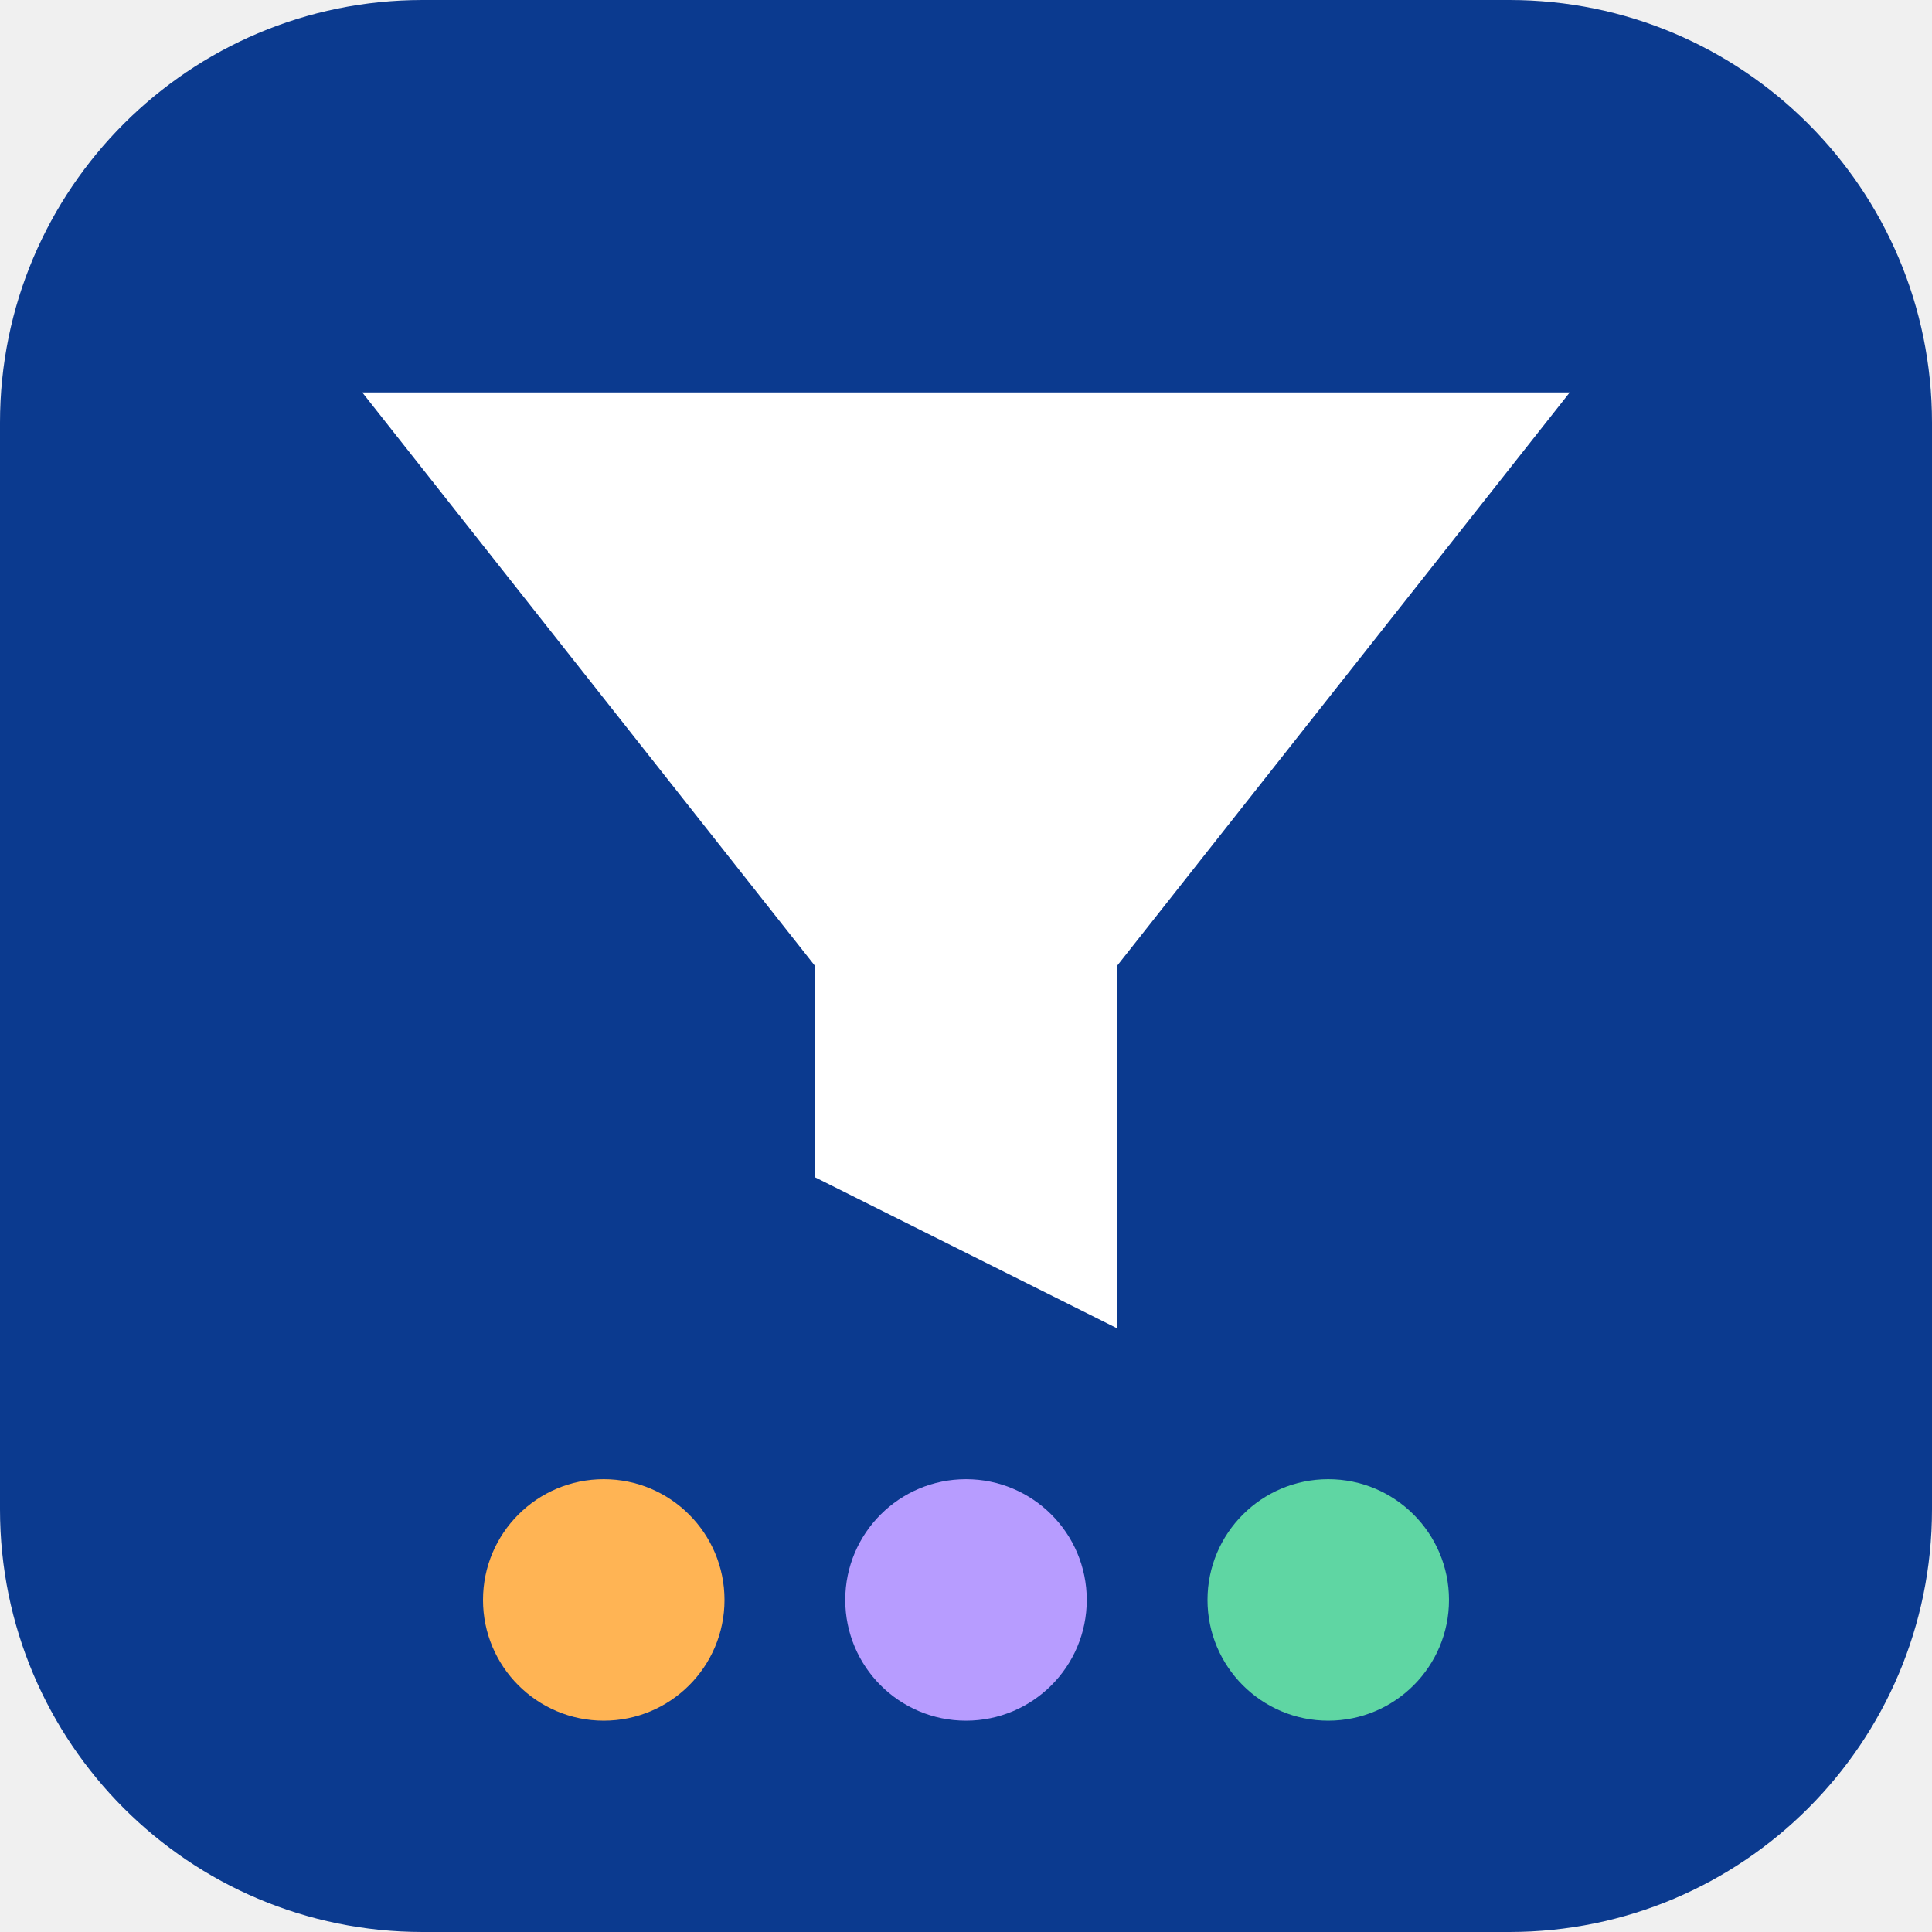
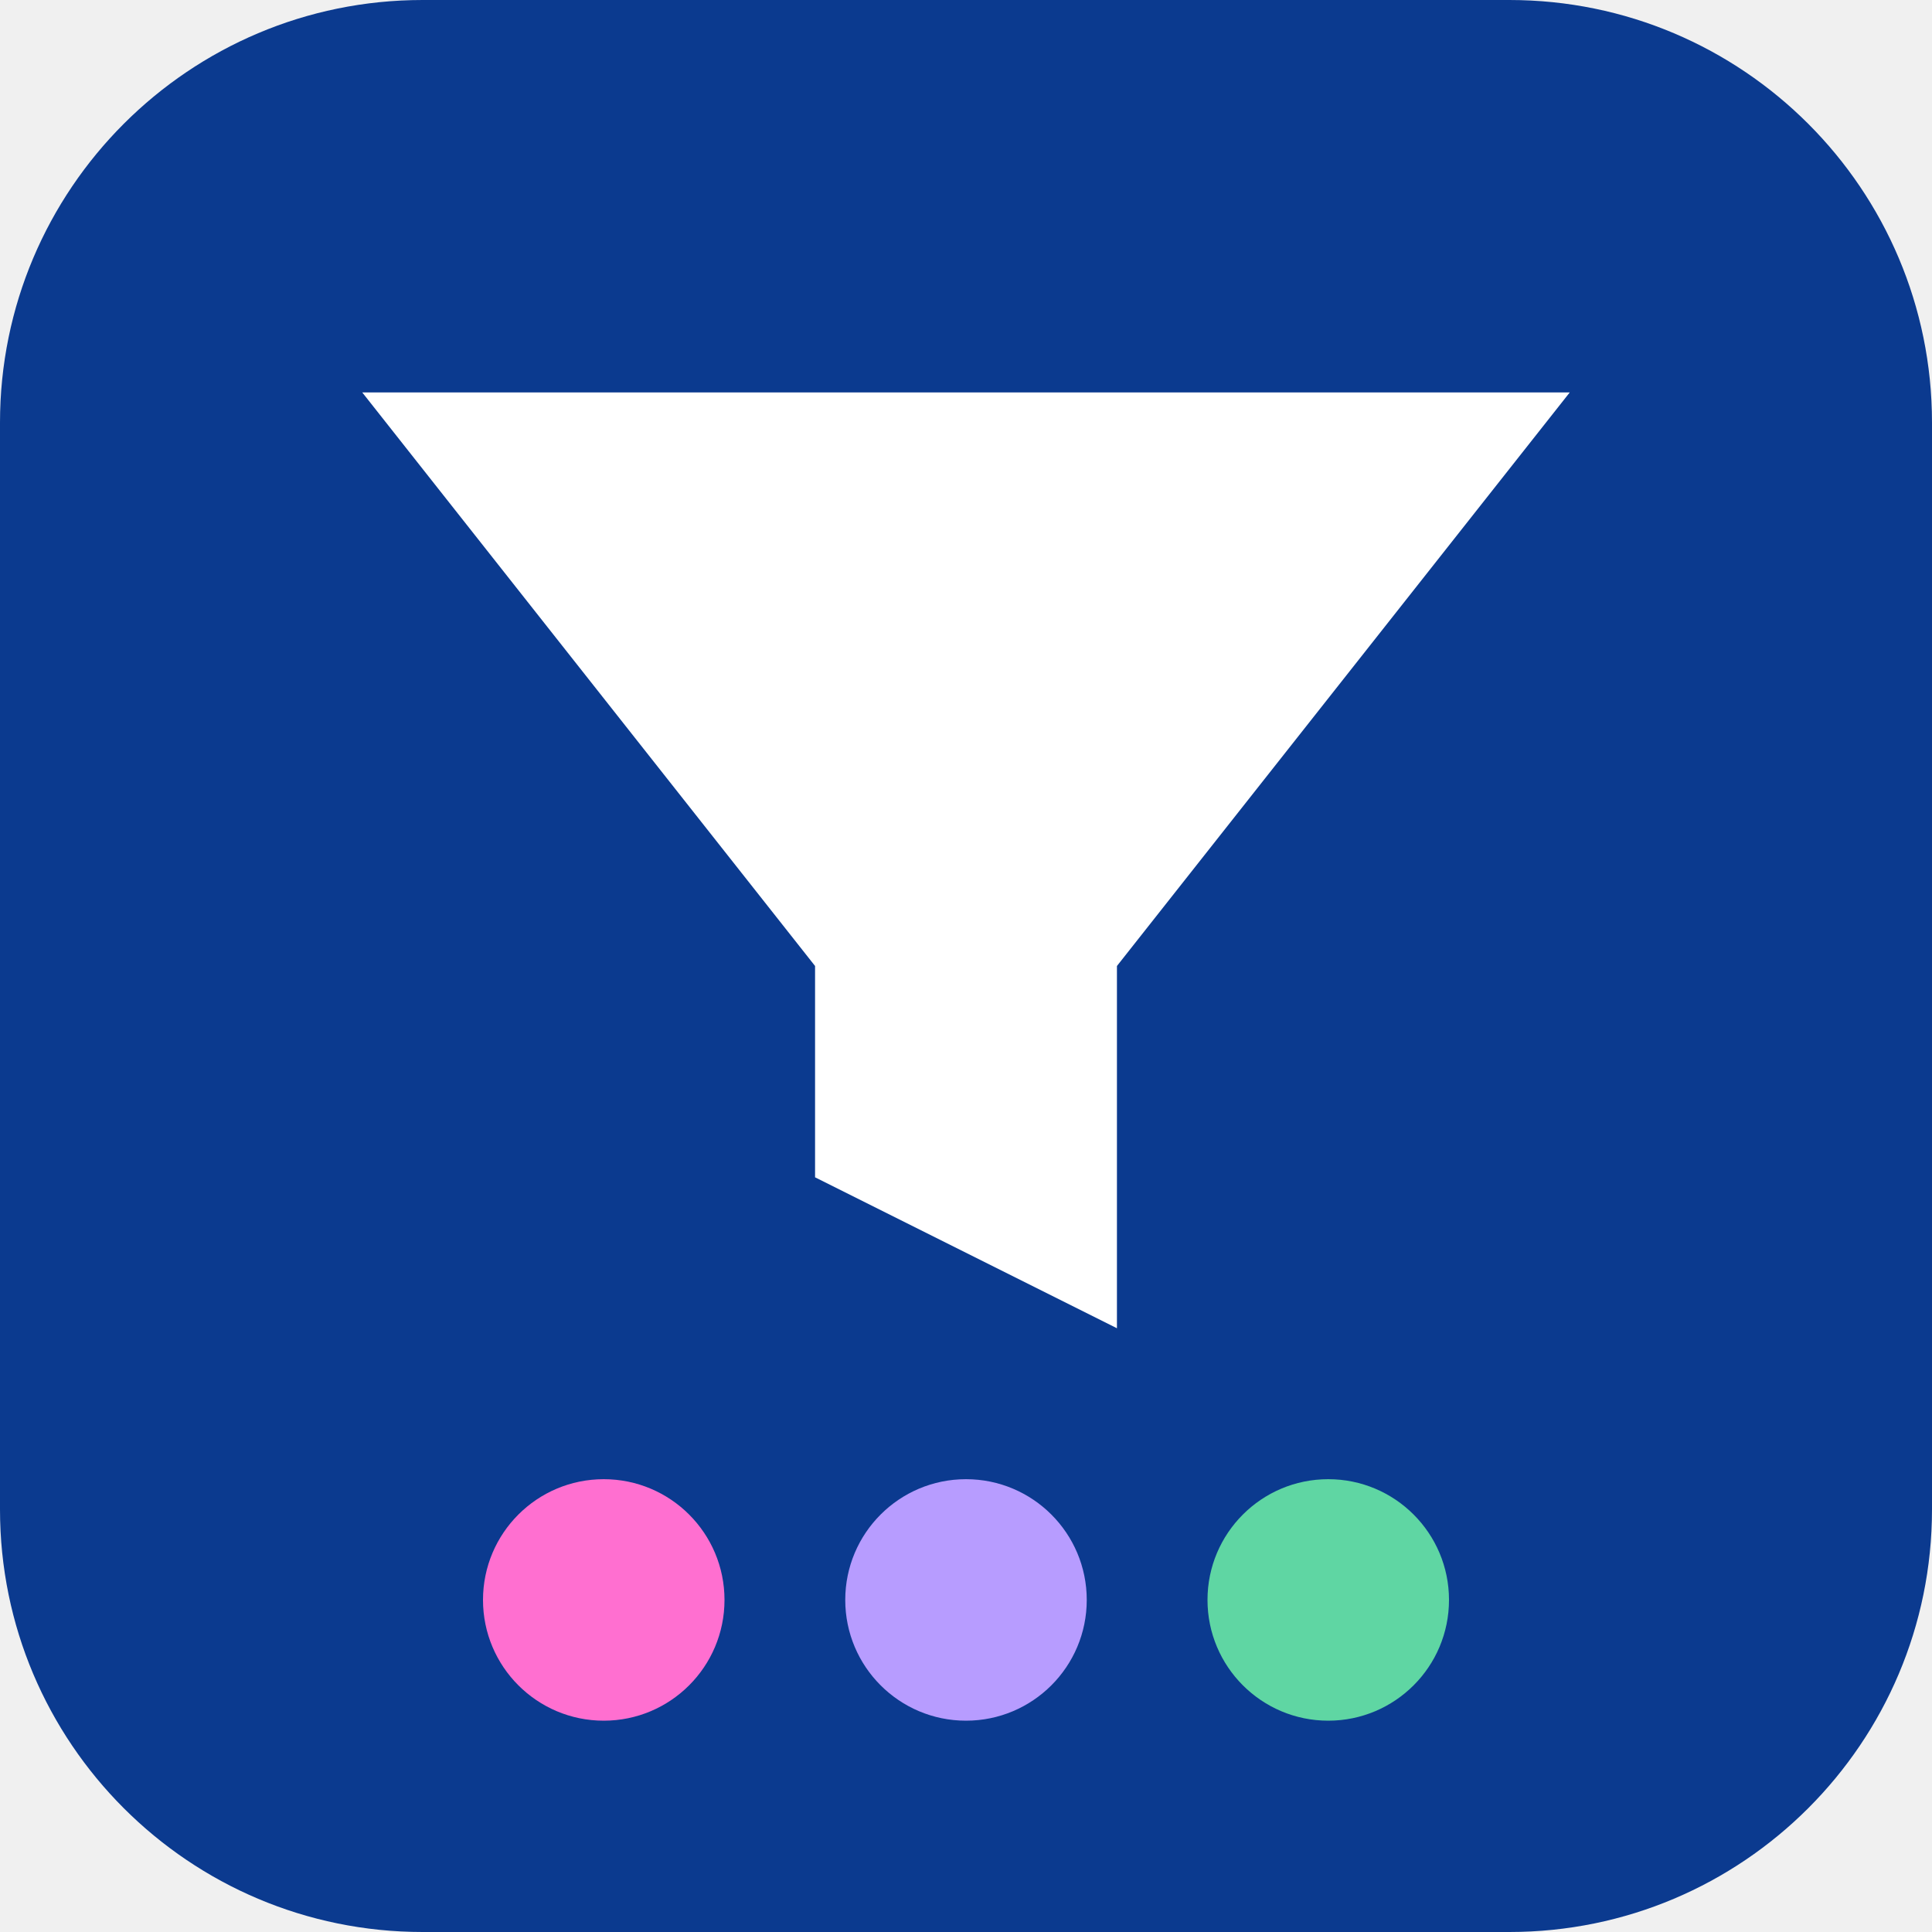
<svg xmlns="http://www.w3.org/2000/svg" viewBox="0 0 64 64">
  <rect width="64" height="64" rx="14" fill="#0B3A8F" />
  <path d="M12 13H52L37 32V44L27 39V32Z" fill="#fff" />
-   <circle cx="20" cy="53" r="4" fill="#FFB454" />
+   <circle cx="20" cy="53" r="4" fill="#FF6FD0" />
  <circle cx="32" cy="53" r="4" fill="#B79CFF" />
  <circle cx="44" cy="53" r="4" fill="#5FD6A3" />
</svg>
